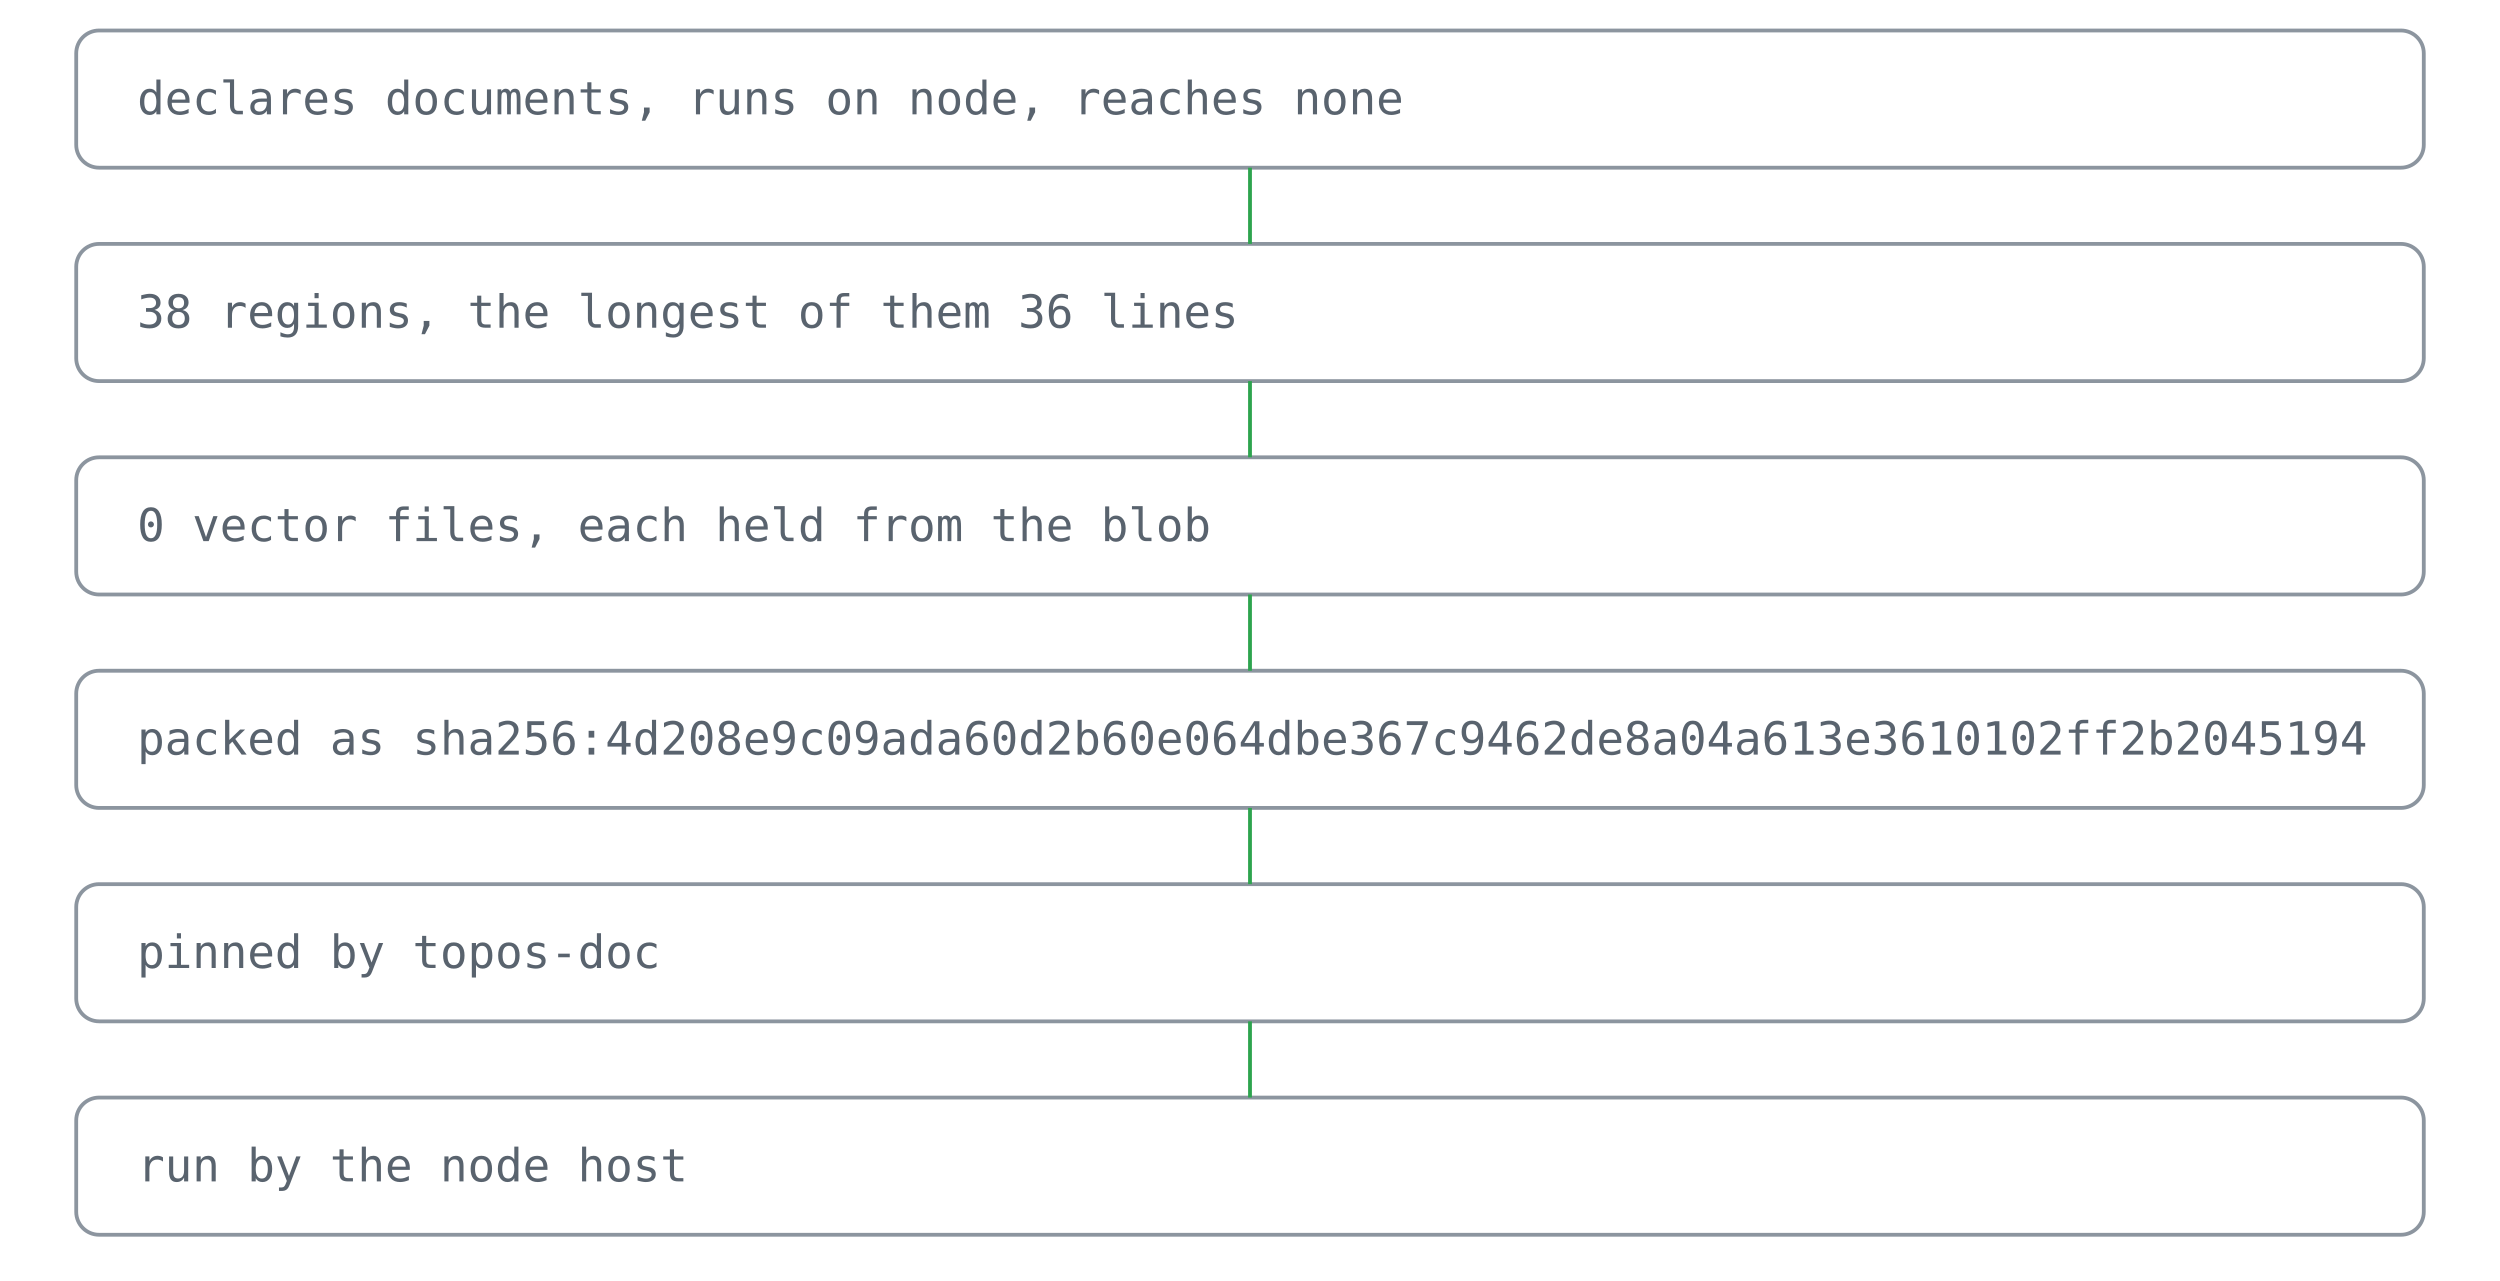
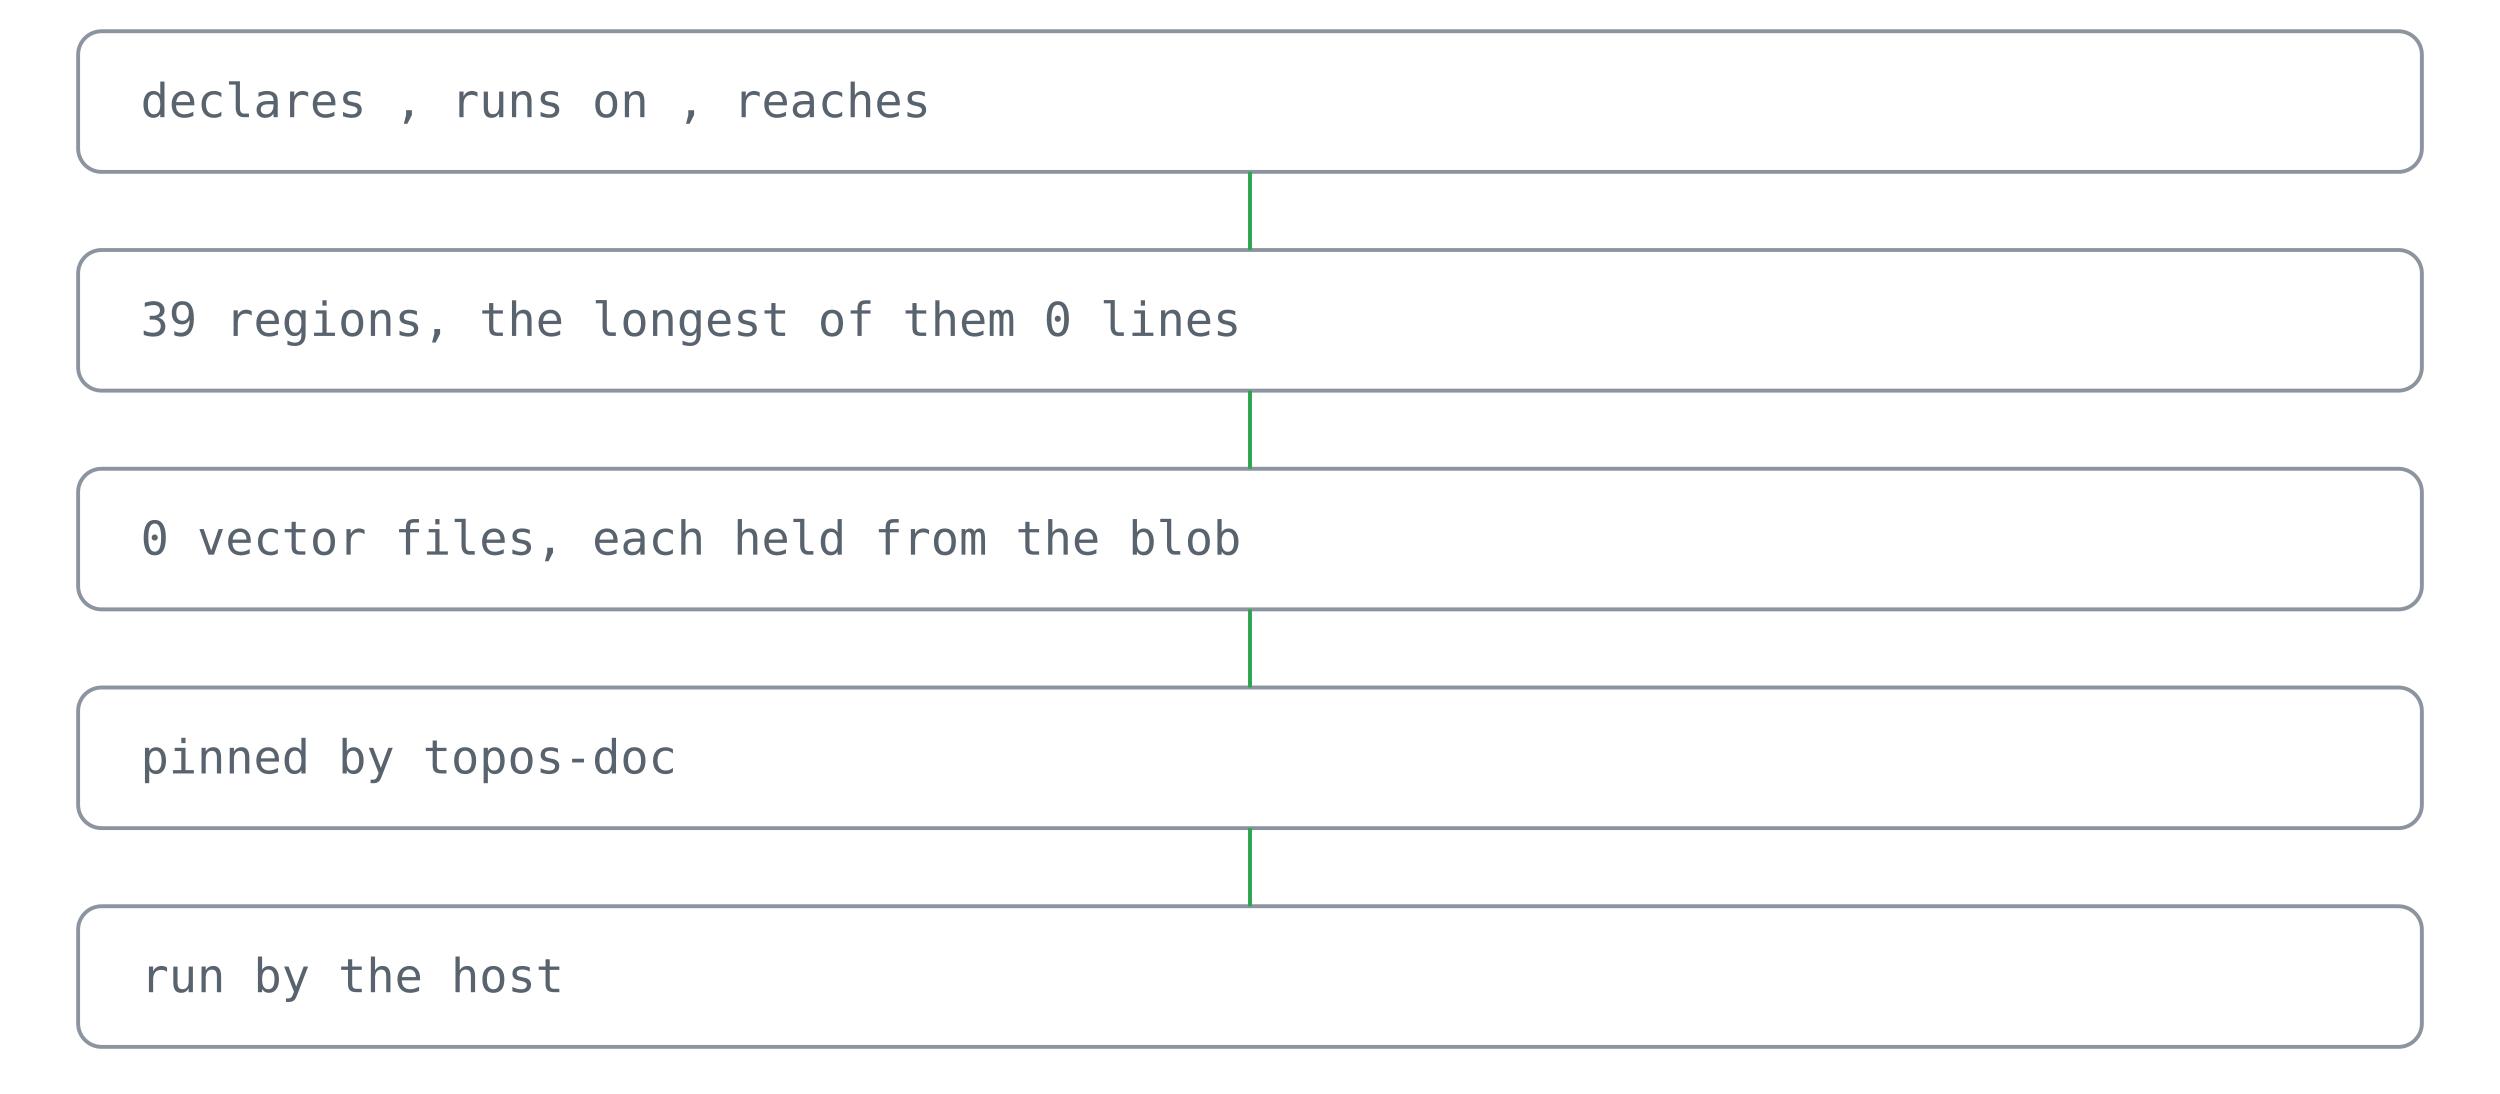
- <svg xmlns="http://www.w3.org/2000/svg" viewBox="0 0 656 336" width="656" height="336" role="img" aria-label="declares documents, runs on node, reaches none, 38 regions, the longest of them 36 lines, 0 vector files, each held from the blob, packed as sha256:4d208e9c09ada60d2b60e064dbe367c9462de8a04a613e3610102ff2b2045194, pinned by topos-doc and run by the node host">
+ <svg xmlns="http://www.w3.org/2000/svg" viewBox="0 0 640 280" width="640" height="280" role="img" aria-label="declares , runs on , reaches, 39 regions, the longest of them 0 lines, 0 vector files, each held from the blob, pinned by topos-doc and run by the host">
  <style>
text{font:12px ui-monospace,SFMono-Regular,Menlo,monospace;fill:#59636e}rect{fill:none;stroke:#8c959f}line{stroke:#2da44e}
@media (prefers-color-scheme:dark){text{fill:#9198a1}}
</style>
-   <rect x="20" y="8" width="616" height="36" rx="6" />
-   <text x="36" y="30">declares documents, runs on node, reaches none</text>
-   <rect x="20" y="64" width="616" height="36" rx="6" />
-   <text x="36" y="86">38 regions, the longest of them 36 lines</text>
-   <line x1="328" y1="44" x2="328" y2="64" />
-   <rect x="20" y="120" width="616" height="36" rx="6" />
+   <rect x="20" y="8" width="600" height="36" rx="6" />
+   <text x="36" y="30">declares , runs on , reaches</text>
+   <rect x="20" y="64" width="600" height="36" rx="6" />
+   <text x="36" y="86">39 regions, the longest of them 0 lines</text>
+   <line x1="320" y1="44" x2="320" y2="64" />
+   <rect x="20" y="120" width="600" height="36" rx="6" />
  <text x="36" y="142">0 vector files, each held from the blob</text>
-   <line x1="328" y1="100" x2="328" y2="120" />
-   <rect x="20" y="176" width="616" height="36" rx="6" />
-   <text x="36" y="198">packed as sha256:4d208e9c09ada60d2b60e064dbe367c9462de8a04a613e3610102ff2b2045194</text>
-   <line x1="328" y1="156" x2="328" y2="176" />
-   <rect x="20" y="232" width="616" height="36" rx="6" />
-   <text x="36" y="254">pinned by topos-doc</text>
-   <line x1="328" y1="212" x2="328" y2="232" />
-   <rect x="20" y="288" width="616" height="36" rx="6" />
-   <text x="36" y="310">run by the node host</text>
-   <line x1="328" y1="268" x2="328" y2="288" />
+   <line x1="320" y1="100" x2="320" y2="120" />
+   <rect x="20" y="176" width="600" height="36" rx="6" />
+   <text x="36" y="198">pinned by topos-doc</text>
+   <line x1="320" y1="156" x2="320" y2="176" />
+   <rect x="20" y="232" width="600" height="36" rx="6" />
+   <text x="36" y="254">run by the host</text>
+   <line x1="320" y1="212" x2="320" y2="232" />
</svg>
